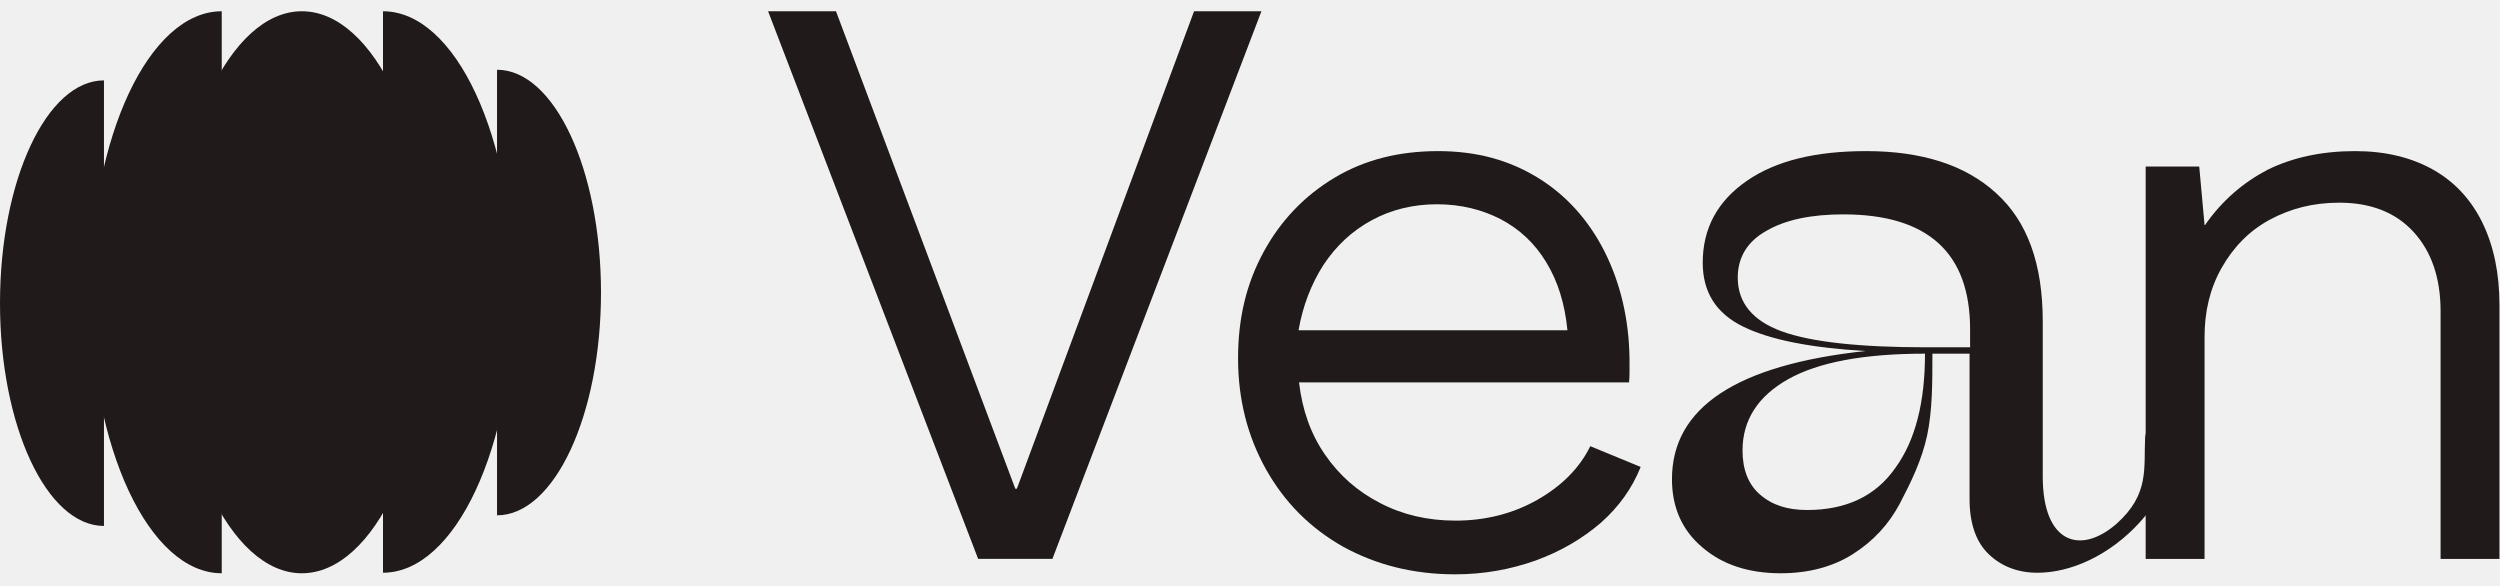
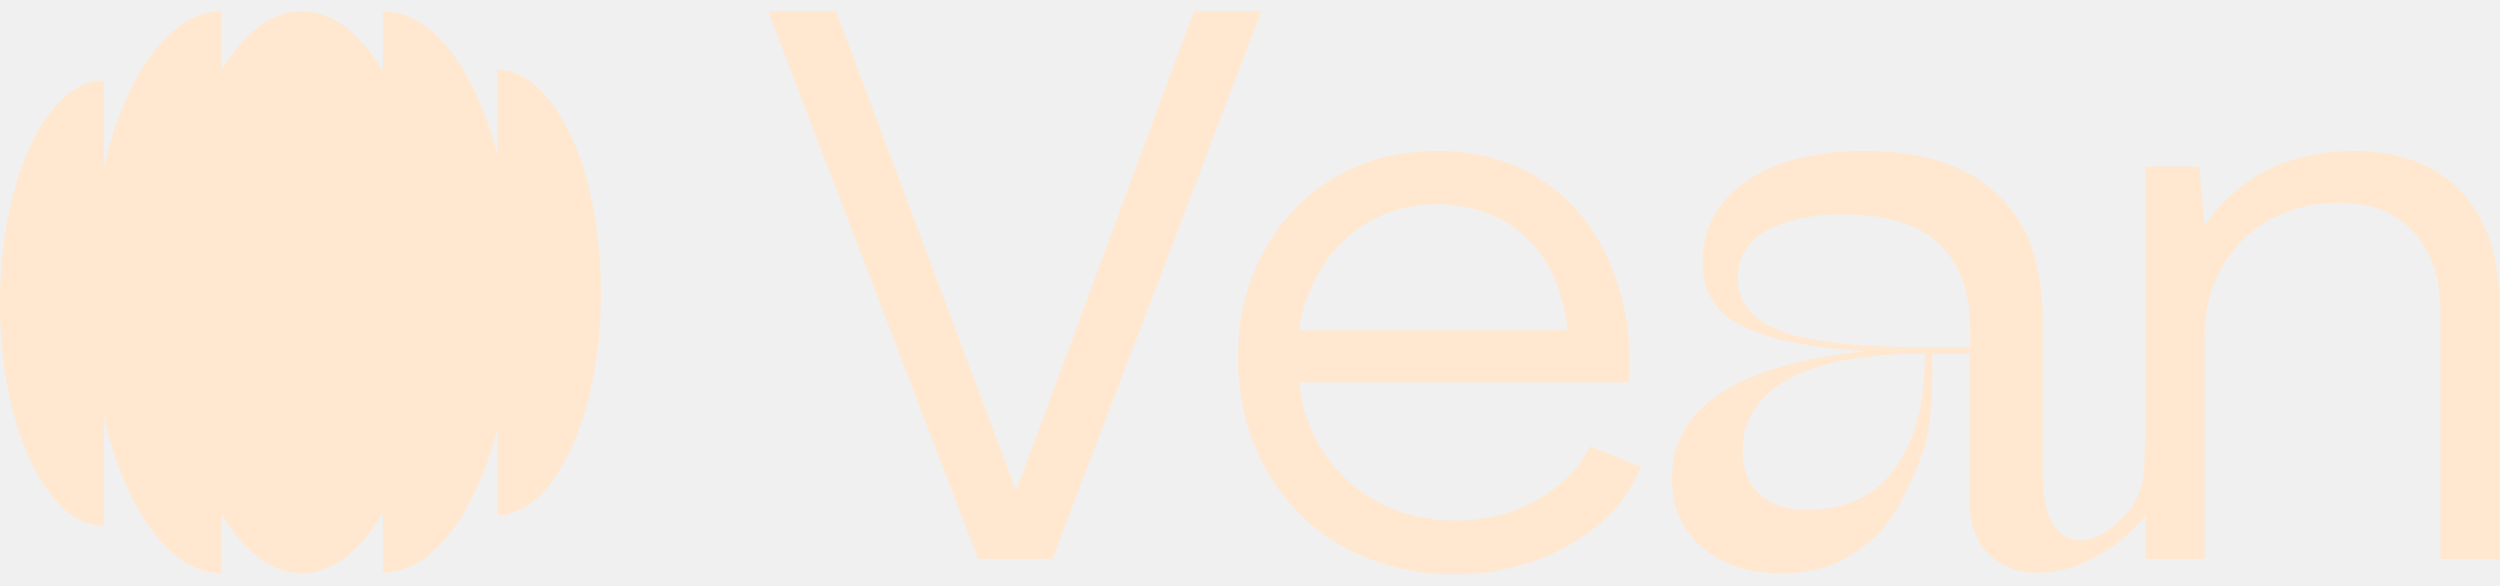
<svg xmlns="http://www.w3.org/2000/svg" width="111" height="26" viewBox="0 0 111 26" fill="none">
-   <g clip-path="url(#clip0_299_2166)">
-     <path d="M13.401 25.453C16.628 25.453 19.219 19.858 19.219 12.988C19.242 6.095 16.628 0.5 13.401 0.5C10.198 0.5 7.584 6.095 7.584 12.965C7.584 19.858 10.198 25.453 13.401 25.453Z" fill="#201A1A" />
-     <path d="M17.005 0.5C20.232 0.5 22.822 6.095 22.822 12.965C22.822 19.858 20.208 25.429 17.005 25.429" fill="#201A1A" />
-     <path d="M22.068 3.097C24.612 3.097 26.684 7.535 26.684 12.988C26.684 18.441 24.612 22.88 22.068 22.88" fill="#201A1A" />
-     <path d="M9.845 25.453C6.618 25.453 4.004 19.858 4.004 12.965C4.004 6.095 6.618 0.5 9.845 0.5" fill="#201A1A" />
-     <path d="M4.616 23.352C2.073 23.352 0 18.914 0 13.461C0 8.007 2.073 3.569 4.616 3.569" fill="#201A1A" />
-     <path d="M80.241 22.644C81.96 22.644 83.279 22.03 84.151 20.779C85.046 19.551 85.47 17.852 85.47 15.703C82.761 15.703 80.736 16.081 79.393 16.837C78.051 17.592 77.368 18.654 77.368 20C77.368 20.85 77.627 21.511 78.145 21.959C78.687 22.431 79.37 22.644 80.241 22.644ZM87.472 15.396V14.617C87.472 11.218 85.587 9.518 81.843 9.518C80.43 9.518 79.275 9.754 78.428 10.25C77.58 10.722 77.156 11.43 77.156 12.328C77.156 13.437 77.815 14.24 79.111 14.712C80.406 15.184 82.549 15.42 85.517 15.42H87.472V15.396ZM96.091 7.819C96.892 11.549 97.387 13.886 97.387 16.388C97.387 22.431 93.383 25.43 90.463 25.43C89.591 25.43 88.861 25.146 88.296 24.603C87.731 24.06 87.448 23.234 87.448 22.148V15.703H85.799C85.799 16.978 85.799 18.229 85.564 19.339C85.328 20.425 84.857 21.393 84.363 22.337C83.868 23.281 83.162 24.037 82.266 24.603C81.372 25.17 80.288 25.453 79.064 25.453C77.65 25.453 76.473 25.075 75.578 24.296C74.683 23.541 74.235 22.526 74.235 21.275C74.235 18.088 77.109 16.199 82.832 15.585C80.406 15.444 78.592 15.089 77.391 14.499C76.19 13.909 75.601 12.965 75.601 11.666C75.601 10.132 76.261 8.928 77.556 8.031C78.852 7.134 80.618 6.709 82.855 6.709C85.328 6.709 87.26 7.323 88.626 8.574C90.015 9.825 90.698 11.714 90.698 14.263V21.157C90.698 24.131 92.37 24.65 93.972 23.258C95.456 21.936 95.173 20.755 95.244 19.433C95.267 19.126 95.691 17.781 95.691 17.781C95.974 17.356 96.562 20.448 96.751 19.504C96.939 18.56 97.034 17.403 97.034 16.034C97.034 13.602 96.539 11.383 95.738 7.819H96.091Z" fill="#201A1A" />
-     <path d="M34.103 0.5H37.118L45.079 21.699H45.149L53.016 0.5H56.007L46.727 24.815H43.43L34.103 0.5Z" fill="#201A1A" />
-     <path d="M69.595 14.665C69.478 13.484 69.171 12.493 68.653 11.643C68.135 10.793 67.476 10.179 66.628 9.731C65.804 9.306 64.862 9.07 63.802 9.07C62.742 9.07 61.776 9.306 60.905 9.778C60.033 10.25 59.327 10.911 58.762 11.761C58.22 12.611 57.843 13.579 57.655 14.665H69.595ZM59.633 24.273C58.173 23.447 57.042 22.313 56.218 20.85C55.394 19.386 54.97 17.733 54.97 15.916C54.97 14.098 55.347 12.587 56.1 11.194C56.854 9.802 57.914 8.692 59.256 7.889C60.599 7.087 62.13 6.709 63.849 6.709C65.568 6.709 67.005 7.11 68.276 7.889C69.548 8.668 70.537 9.778 71.244 11.171C71.951 12.587 72.328 14.169 72.351 15.939V16.435C72.351 16.6 72.351 16.789 72.328 16.978H57.678C57.819 18.206 58.196 19.268 58.832 20.189C59.468 21.109 60.269 21.818 61.282 22.337C62.271 22.856 63.401 23.116 64.626 23.116C65.945 23.116 67.17 22.809 68.253 22.195C69.336 21.581 70.137 20.779 70.608 19.811L72.846 20.732C72.469 21.676 71.88 22.502 71.079 23.21C70.255 23.919 69.289 24.485 68.182 24.887C67.052 25.288 65.874 25.5 64.602 25.5C62.742 25.5 61.093 25.075 59.633 24.273Z" fill="#201A1A" />
-     <path d="M108.033 7.535C108.998 8.078 109.728 8.881 110.223 9.896C110.718 10.911 110.977 12.139 110.977 13.555V24.816H108.362V13.815C108.362 12.351 107.962 11.171 107.161 10.297C106.361 9.424 105.254 8.999 103.864 8.999C102.71 8.999 101.697 9.259 100.779 9.754C99.86 10.25 99.154 10.982 98.635 11.903C98.117 12.823 97.882 13.838 97.882 14.972V24.816H95.268V7.394H97.646L97.882 9.99H97.905C98.659 8.904 99.601 8.102 100.685 7.535C101.791 6.992 103.087 6.709 104.571 6.709C105.913 6.709 107.067 6.992 108.033 7.535Z" fill="#201A1A" />
+   <g clip-path="url(#clip0_647_460)">
+     <path d="M13.401 25.453C16.627 25.453 19.218 19.858 19.218 12.988C19.242 6.095 16.627 0.5 13.401 0.5C10.198 0.5 7.583 6.095 7.583 12.965C7.583 19.858 10.198 25.453 13.401 25.453Z" fill="#FFE8CF" />
+     <path d="M17.004 0.5C20.231 0.5 22.822 6.095 22.822 12.965C22.822 19.858 20.207 25.429 17.004 25.429" fill="#FFE8CF" />
+     <path d="M22.068 3.097C24.611 3.097 26.684 7.535 26.684 12.988C26.684 18.441 24.611 22.88 22.068 22.88" fill="#FFE8CF" />
+     <path d="M9.845 25.453C6.618 25.453 4.004 19.858 4.004 12.965C4.004 6.095 6.618 0.5 9.845 0.5" fill="#FFE8CF" />
+     <path d="M4.616 23.352C2.073 23.352 0 18.913 0 13.46C0 8.007 2.073 3.569 4.616 3.569" fill="#FFE8CF" />
+     <path d="M80.241 22.643C81.96 22.643 83.279 22.03 84.151 20.778C85.046 19.551 85.47 17.851 85.47 15.703C82.761 15.703 80.736 16.081 79.393 16.836C78.051 17.591 77.368 18.654 77.368 19.999C77.368 20.849 77.627 21.51 78.145 21.959C78.687 22.431 79.37 22.643 80.241 22.643ZM87.472 15.396V14.617C87.472 11.217 85.587 9.518 81.843 9.518C80.43 9.518 79.275 9.754 78.428 10.25C77.58 10.722 77.156 11.43 77.156 12.327C77.156 13.437 77.815 14.239 79.111 14.711C80.406 15.184 82.549 15.419 85.517 15.419H87.472V15.396ZM96.091 7.818C96.892 11.548 97.387 13.885 97.387 16.387C97.387 22.431 93.383 25.429 90.463 25.429C89.591 25.429 88.861 25.146 88.296 24.603C87.731 24.06 87.448 23.233 87.448 22.148V15.703H85.799C85.799 16.978 85.799 18.229 85.564 19.338C85.328 20.424 84.857 21.392 84.363 22.336C83.868 23.281 83.162 24.036 82.266 24.603C81.372 25.169 80.288 25.453 79.064 25.453C77.65 25.453 76.473 25.075 75.578 24.296C74.683 23.54 74.235 22.525 74.235 21.274C74.235 18.087 77.109 16.199 82.832 15.585C80.406 15.443 78.592 15.089 77.391 14.499C76.19 13.909 75.601 12.964 75.601 11.666C75.601 10.132 76.261 8.928 77.556 8.03C78.852 7.133 80.618 6.708 82.855 6.708C85.328 6.708 87.26 7.322 88.626 8.573C90.015 9.825 90.698 11.713 90.698 14.263V21.156C90.698 24.131 92.37 24.65 93.972 23.257C95.456 21.935 95.173 20.755 95.244 19.433C95.267 19.126 95.691 17.78 95.691 17.78C95.974 17.355 96.562 20.448 96.751 19.504C96.939 18.559 97.034 17.402 97.034 16.033C97.034 13.602 96.539 11.383 95.738 7.818H96.091Z" fill="#FFE8CF" />
+     <path d="M34.103 0.5H37.118L45.078 21.699H45.149L53.015 0.5H56.006L46.727 24.815H43.43L34.103 0.5Z" fill="#FFE8CF" />
+     <path d="M69.596 14.664C69.478 13.484 69.172 12.492 68.654 11.642C68.136 10.793 67.476 10.179 66.628 9.73C65.804 9.305 64.862 9.069 63.802 9.069C62.742 9.069 61.777 9.305 60.905 9.777C60.034 10.25 59.327 10.911 58.762 11.76C58.22 12.61 57.843 13.578 57.655 14.664H69.596ZM59.633 24.272C58.173 23.446 57.043 22.313 56.218 20.849C55.394 19.386 54.97 17.733 54.97 15.915C54.97 14.098 55.347 12.587 56.101 11.194C56.854 9.801 57.914 8.691 59.257 7.889C60.599 7.086 62.13 6.708 63.849 6.708C65.569 6.708 67.005 7.11 68.277 7.889C69.549 8.668 70.538 9.777 71.245 11.17C71.951 12.587 72.328 14.168 72.352 15.939V16.435C72.352 16.6 72.352 16.789 72.328 16.978H57.679C57.82 18.205 58.197 19.267 58.833 20.188C59.469 21.109 60.269 21.817 61.282 22.336C62.271 22.856 63.402 23.116 64.626 23.116C65.945 23.116 67.17 22.809 68.254 22.195C69.337 21.581 70.138 20.778 70.609 19.811L72.846 20.731C72.469 21.675 71.88 22.502 71.08 23.21C70.255 23.918 69.29 24.485 68.183 24.886C67.052 25.287 65.875 25.5 64.603 25.5C62.742 25.5 61.094 25.075 59.633 24.272Z" fill="#FFE8CF" />
+     <path d="M108.033 7.535C108.998 8.078 109.728 8.88 110.223 9.895C110.718 10.911 110.977 12.138 110.977 13.555V24.815H108.362V13.814C108.362 12.351 107.962 11.17 107.161 10.297C106.361 9.423 105.254 8.998 103.864 8.998C102.71 8.998 101.697 9.258 100.779 9.754C99.86 10.25 99.154 10.981 98.635 11.902C98.117 12.823 97.882 13.838 97.882 14.971V24.815H95.268V7.393H97.646L97.882 9.99H97.905C98.659 8.904 99.601 8.101 100.685 7.535C101.791 6.992 103.087 6.708 104.571 6.708C105.913 6.708 107.067 6.992 108.033 7.535Z" fill="#FFE8CF" />
  </g>
  <defs>
-     <clipPath id="clip0_299_2166">
+     <clipPath id="clip0_647_460">
      <rect width="111" height="25" fill="white" transform="translate(0 0.5)" />
    </clipPath>
  </defs>
</svg>
